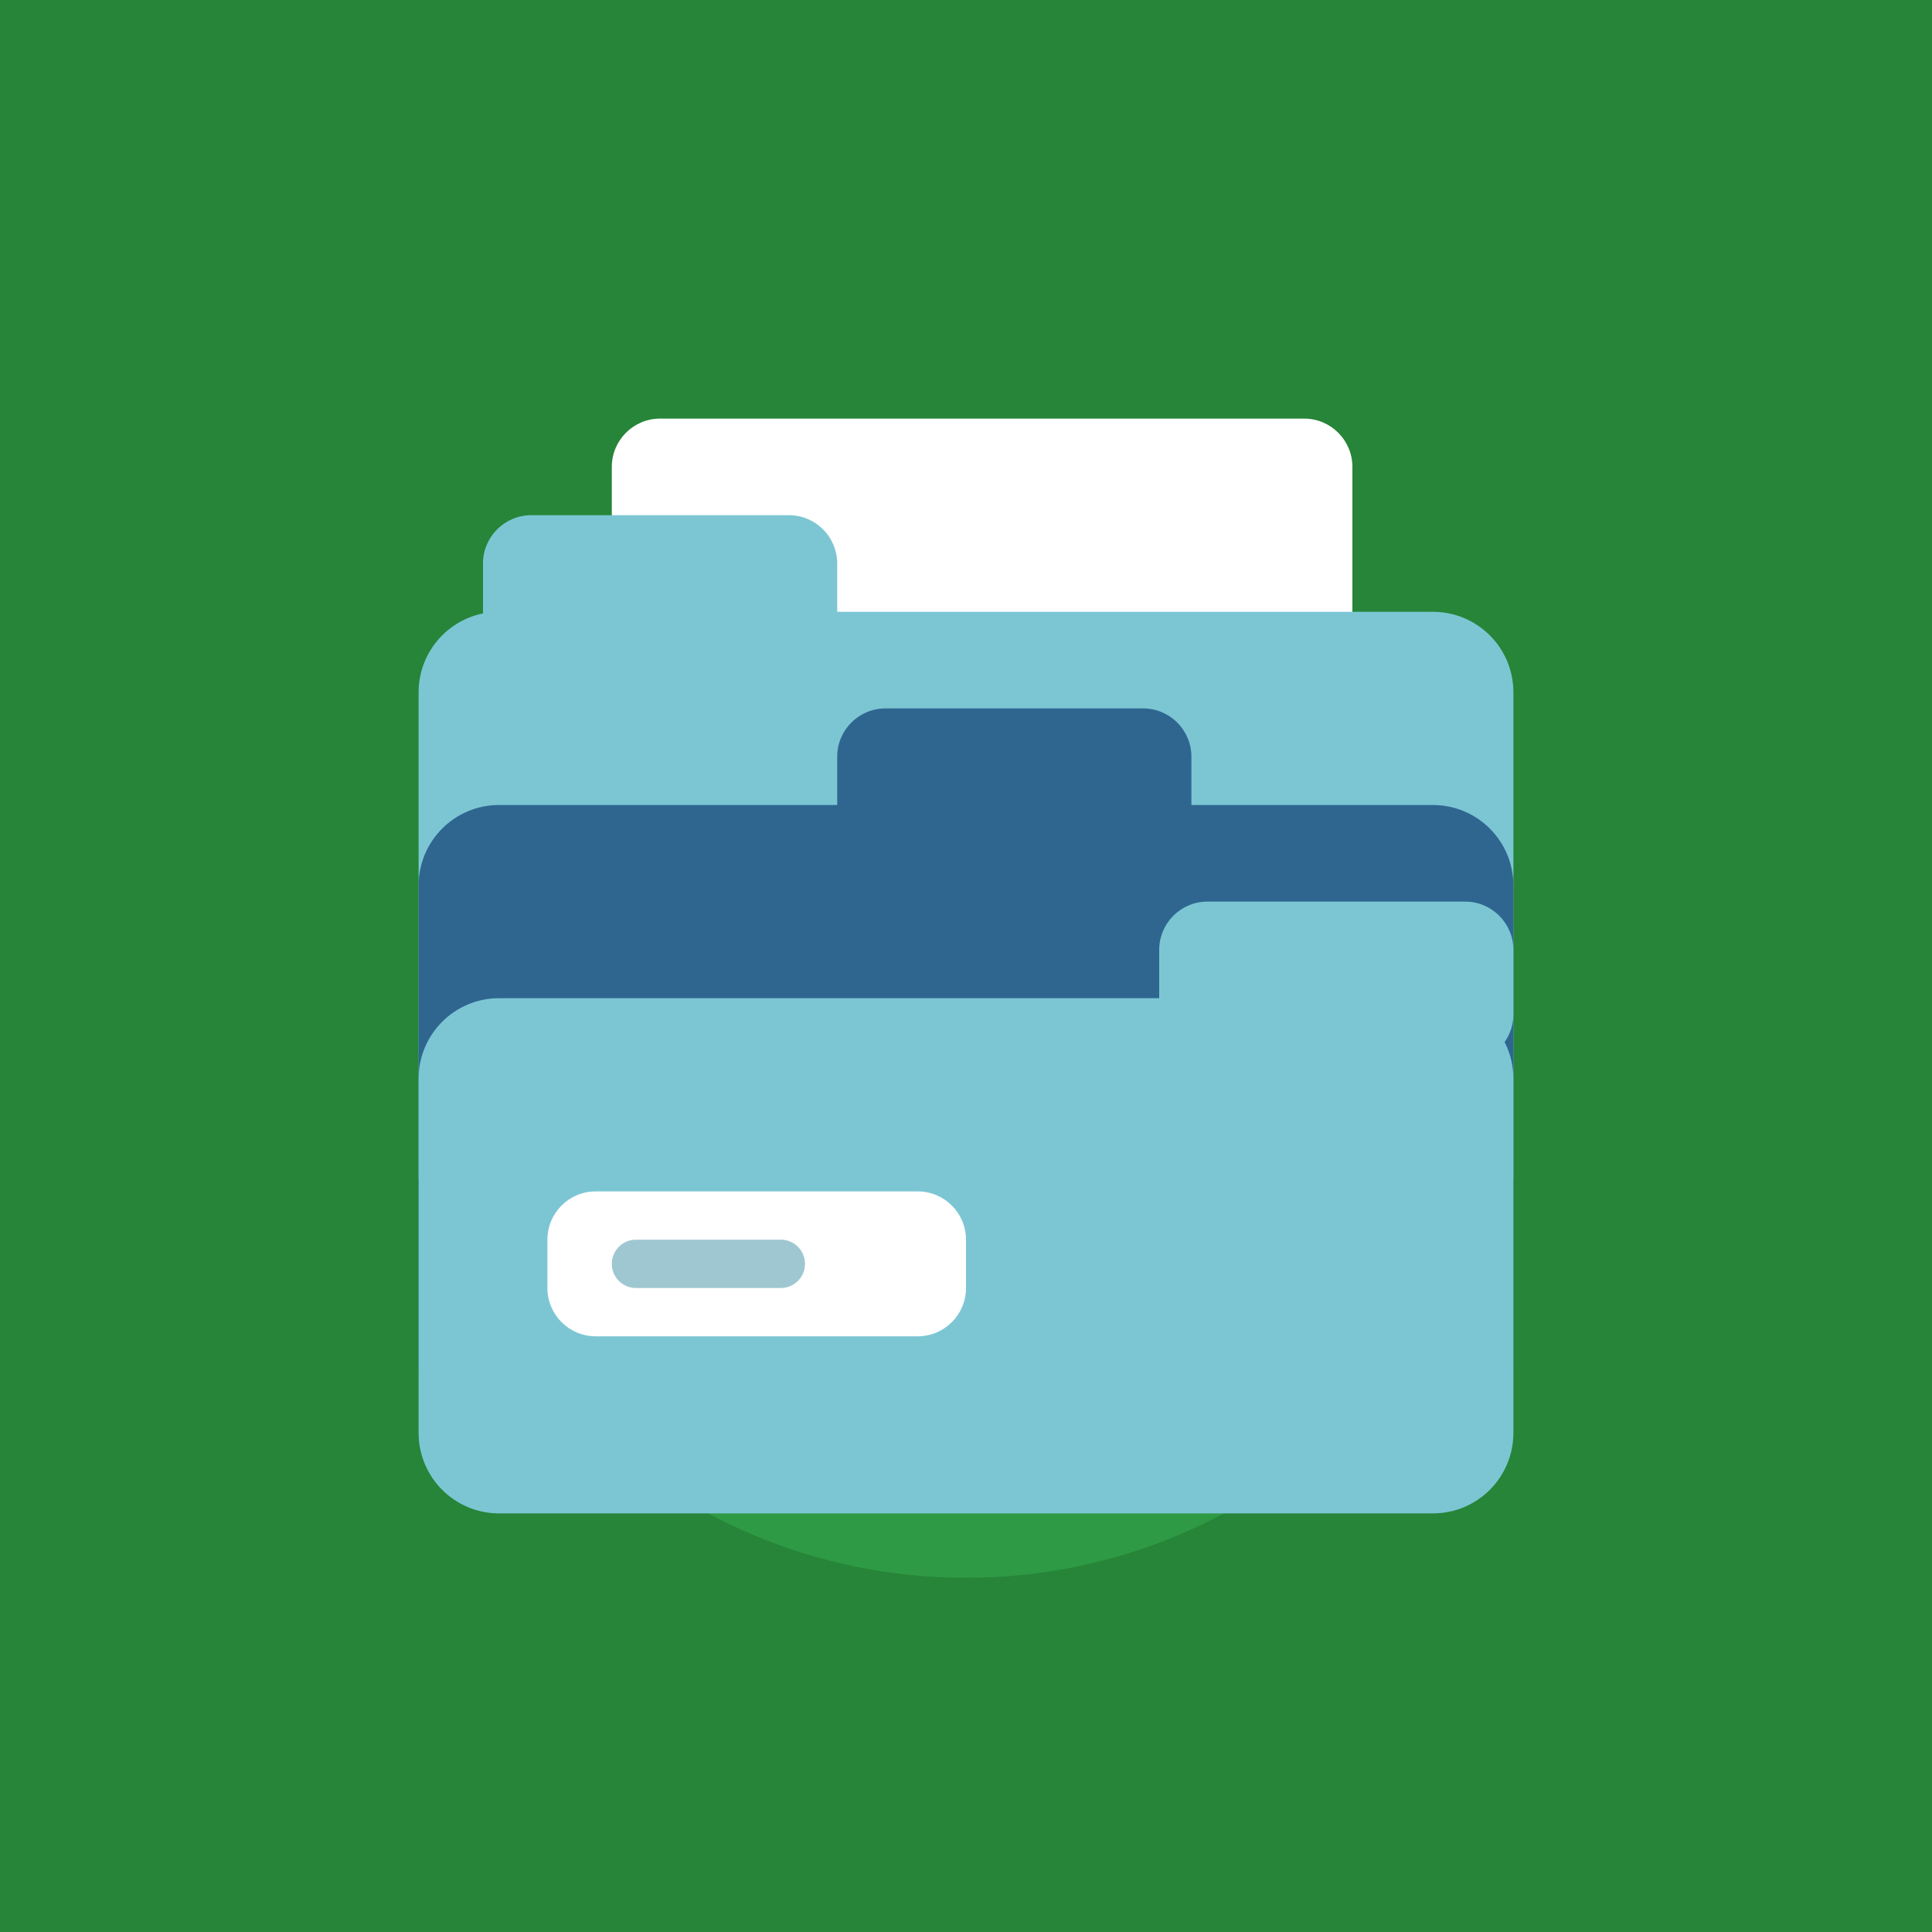
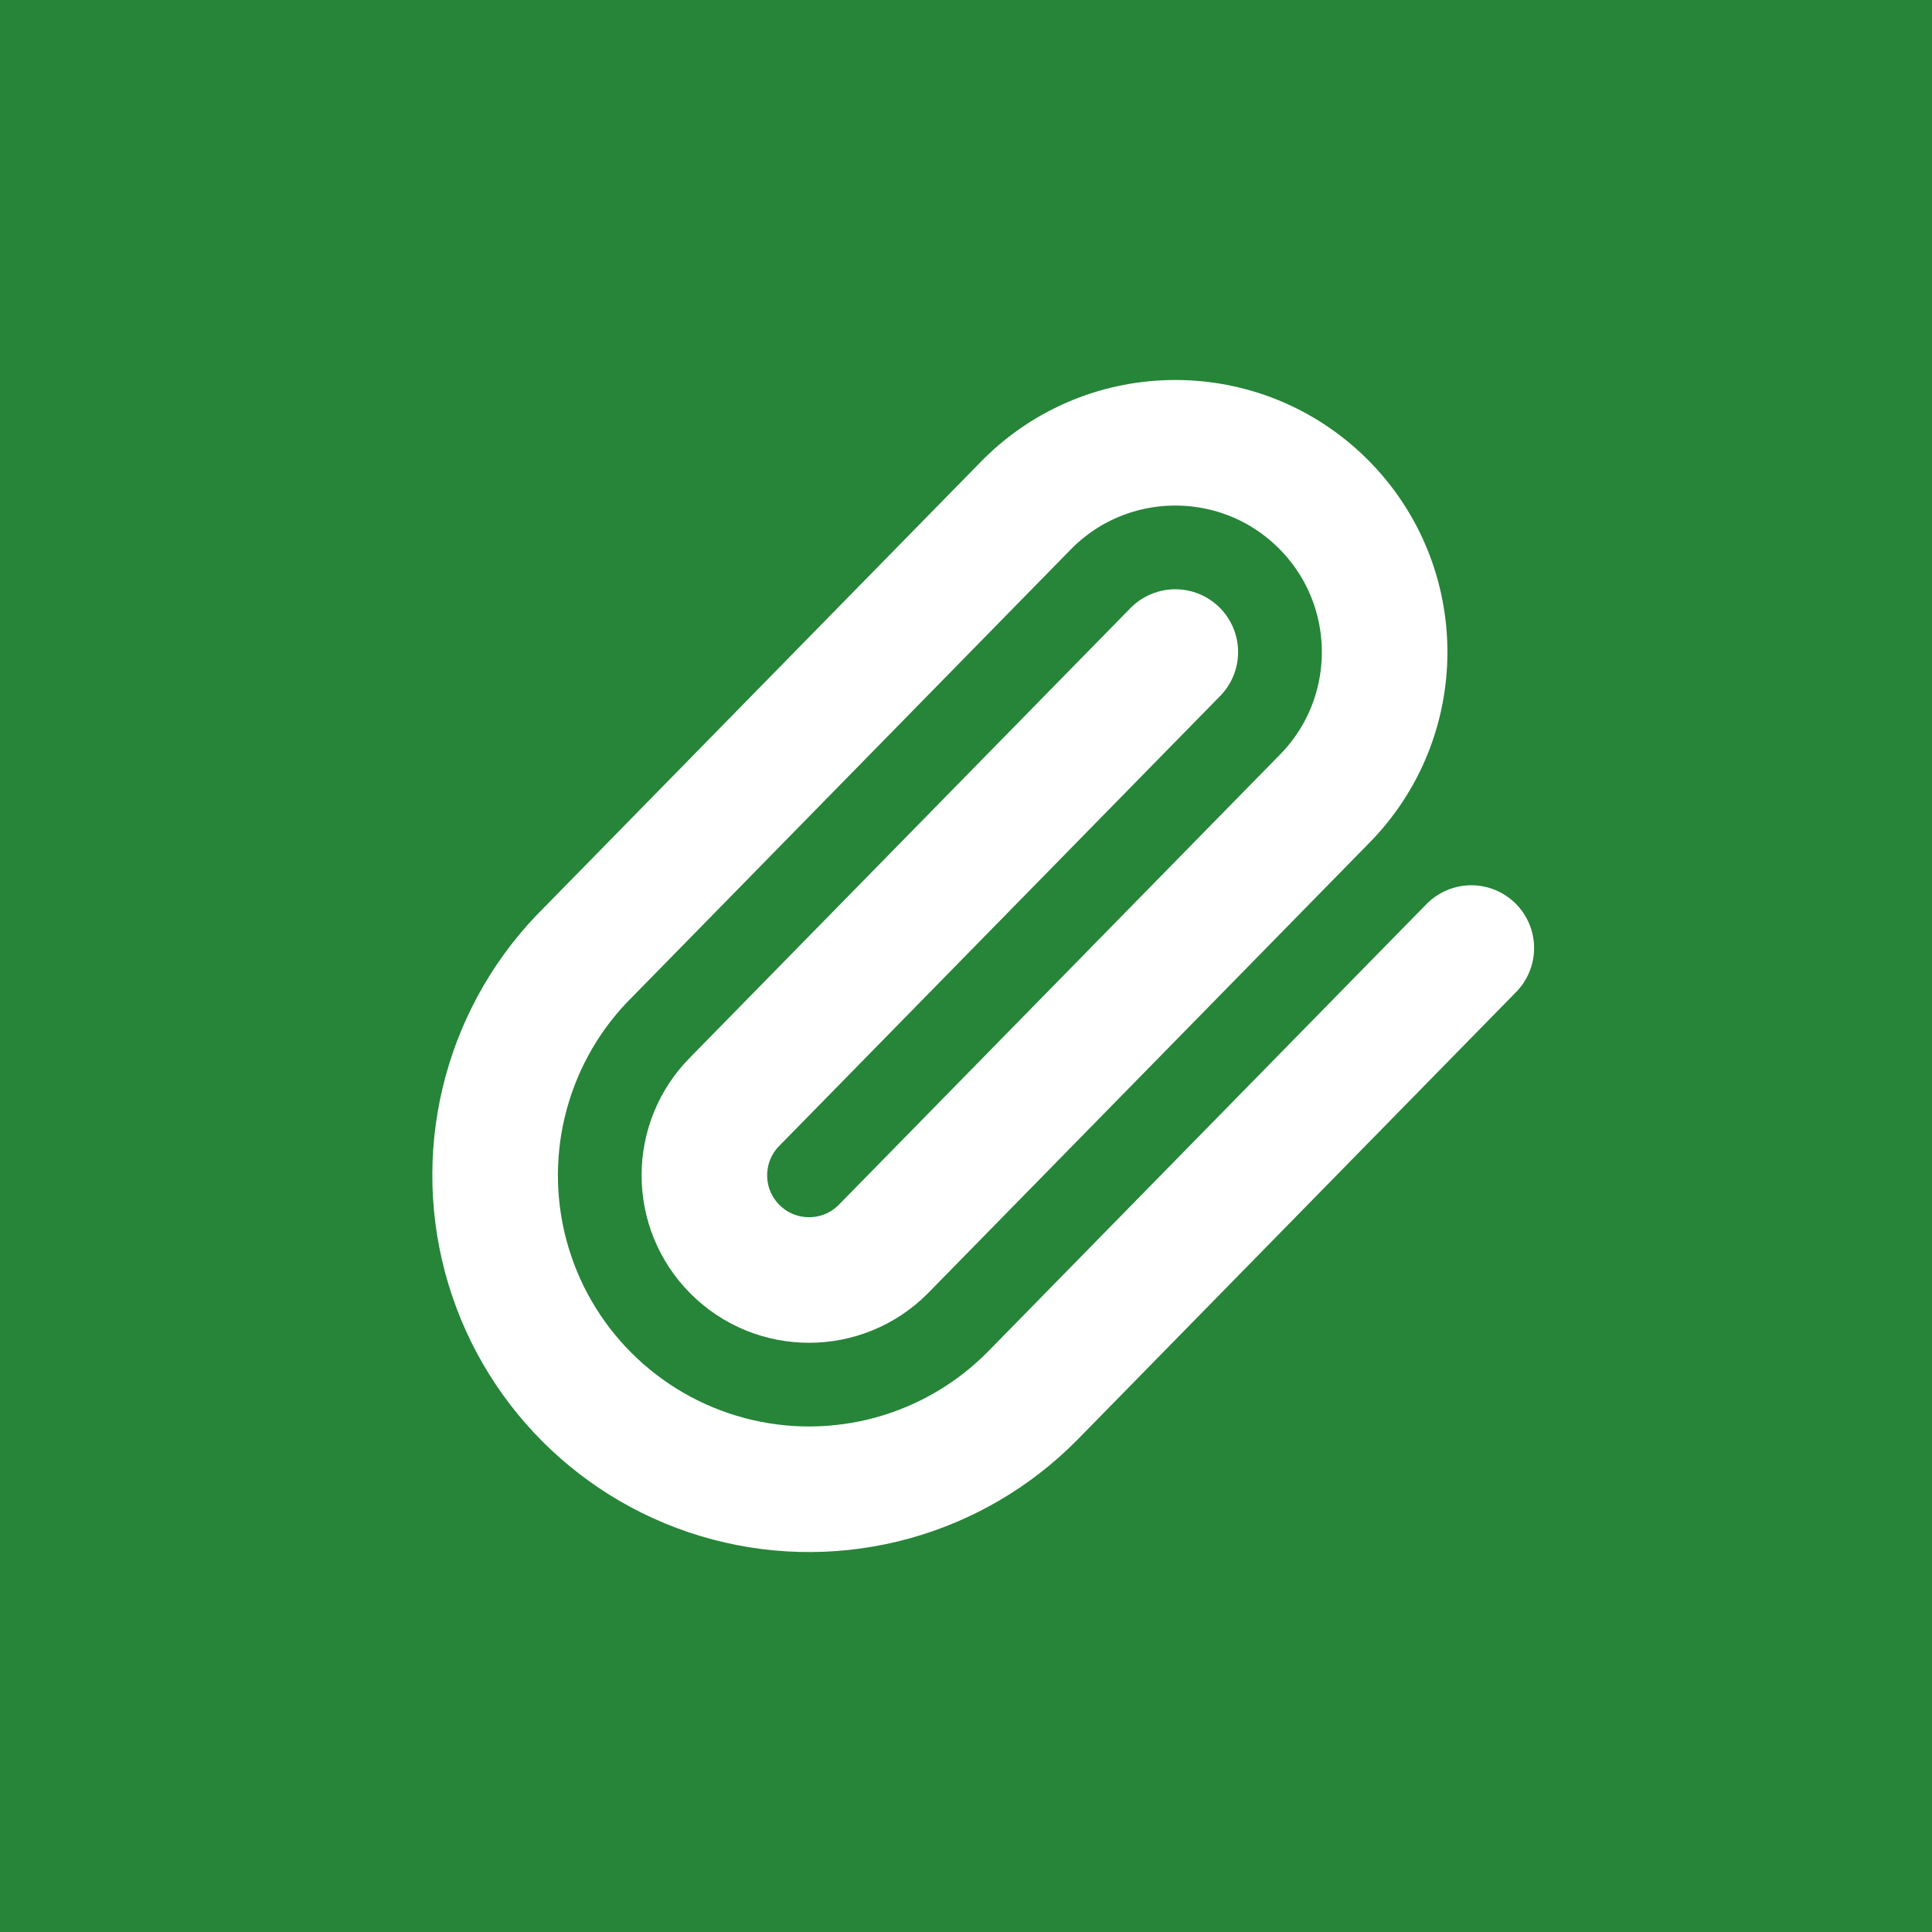
<svg xmlns="http://www.w3.org/2000/svg" viewBox="0 0 96 96" width="512" height="512">
  <rect width="96" height="96" fill="#268538" />
-   <g transform="translate(9.6 9.6) scale(.8)">
-     <circle cx="48" cy="52" r="34" fill="#2f9a45" />
-     <rect x="26" y="14" width="46" height="20" rx="3" fill="#ffffff" />
-     <rect x="14" y="26" width="68" height="40" rx="5" fill="#7cc6d4" />
-     <rect x="18" y="20" width="22" height="10" rx="3" fill="#7cc6d4" />
-     <rect x="14" y="38" width="68" height="40" rx="5" fill="#2f6690" />
-     <rect x="40" y="32" width="22" height="10" rx="3" fill="#2f6690" />
-     <rect x="14" y="50" width="68" height="32" rx="5" fill="#7cc6d4" />
-     <rect x="60" y="44" width="22" height="10" rx="3" fill="#7cc6d4" />
-     <rect x="22" y="62" width="26" height="9" rx="3" fill="#ffffff" />
-     <rect x="26" y="65" width="12" height="3" rx="1.5" fill="#9ec7d1" />
+   <g transform="translate(16.8 16.8) scale(2.6)" fill="none" stroke="#ffffff" stroke-width="2.4" stroke-linecap="round" stroke-linejoin="round">
+     <path d="m16 6-8.414 8.586a2 2 0 0 0 2.829 2.829l8.414-8.586a4 4 0 1 0-5.657-5.657l-8.379 8.551a6 6 0 1 0 8.485 8.485l8.379-8.551" />
  </g>
</svg>
